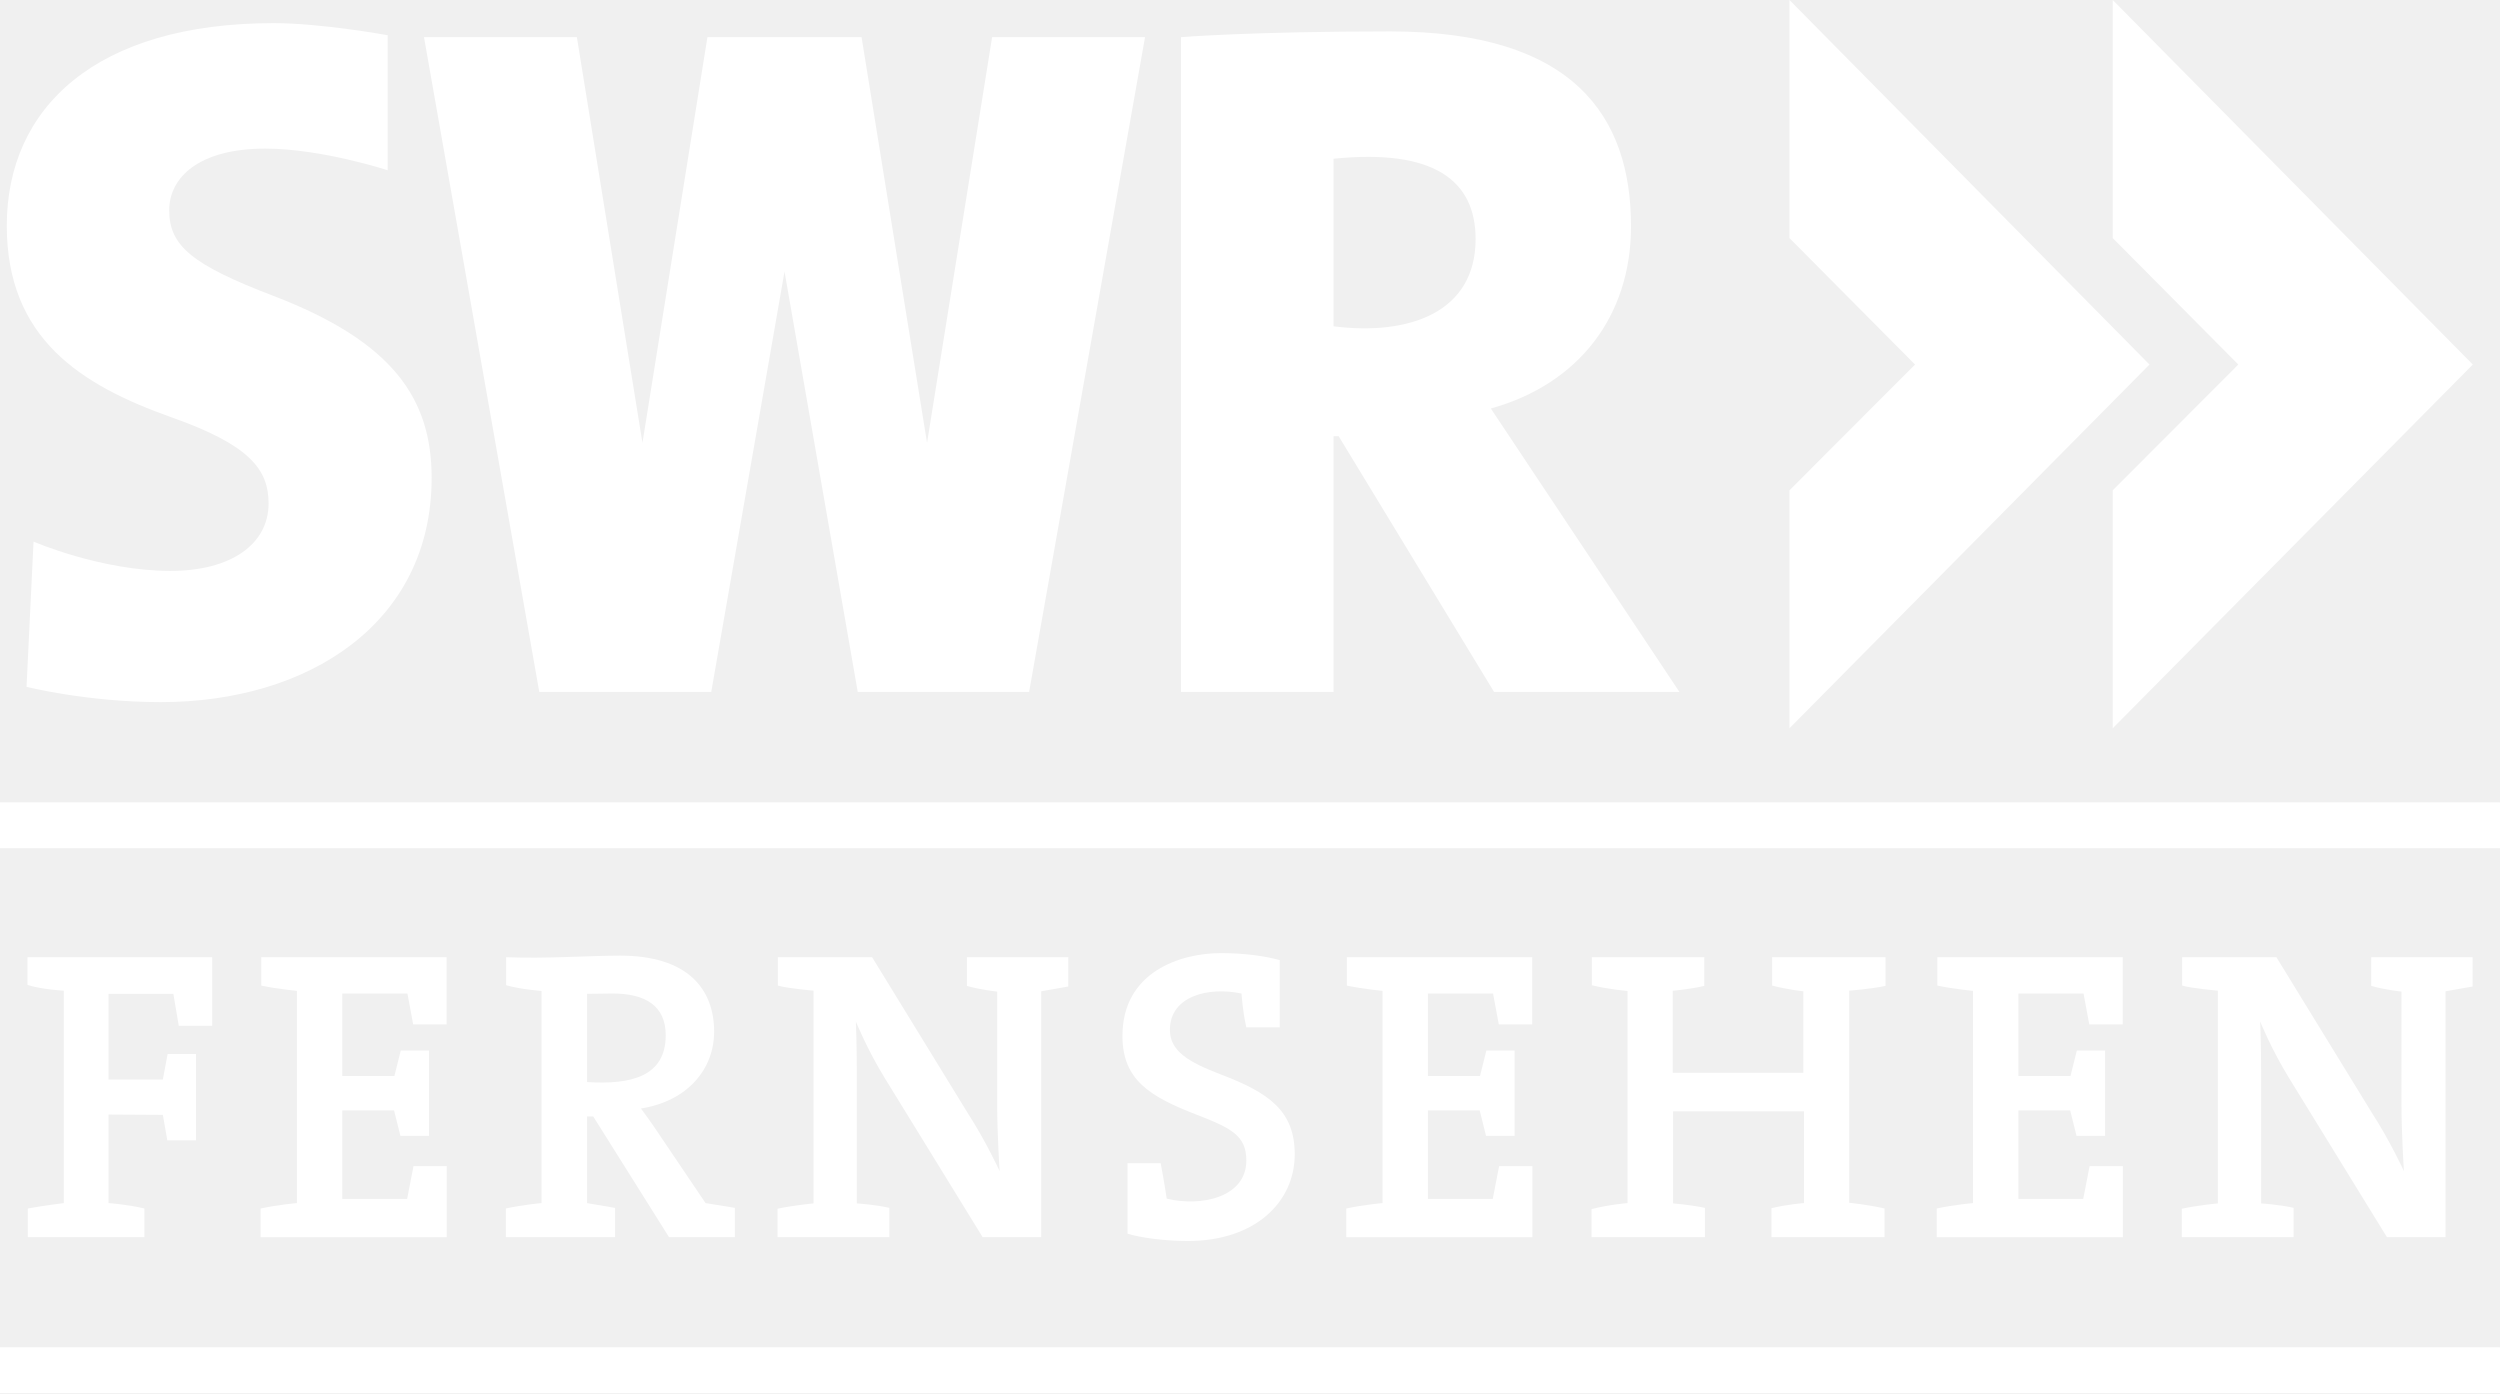
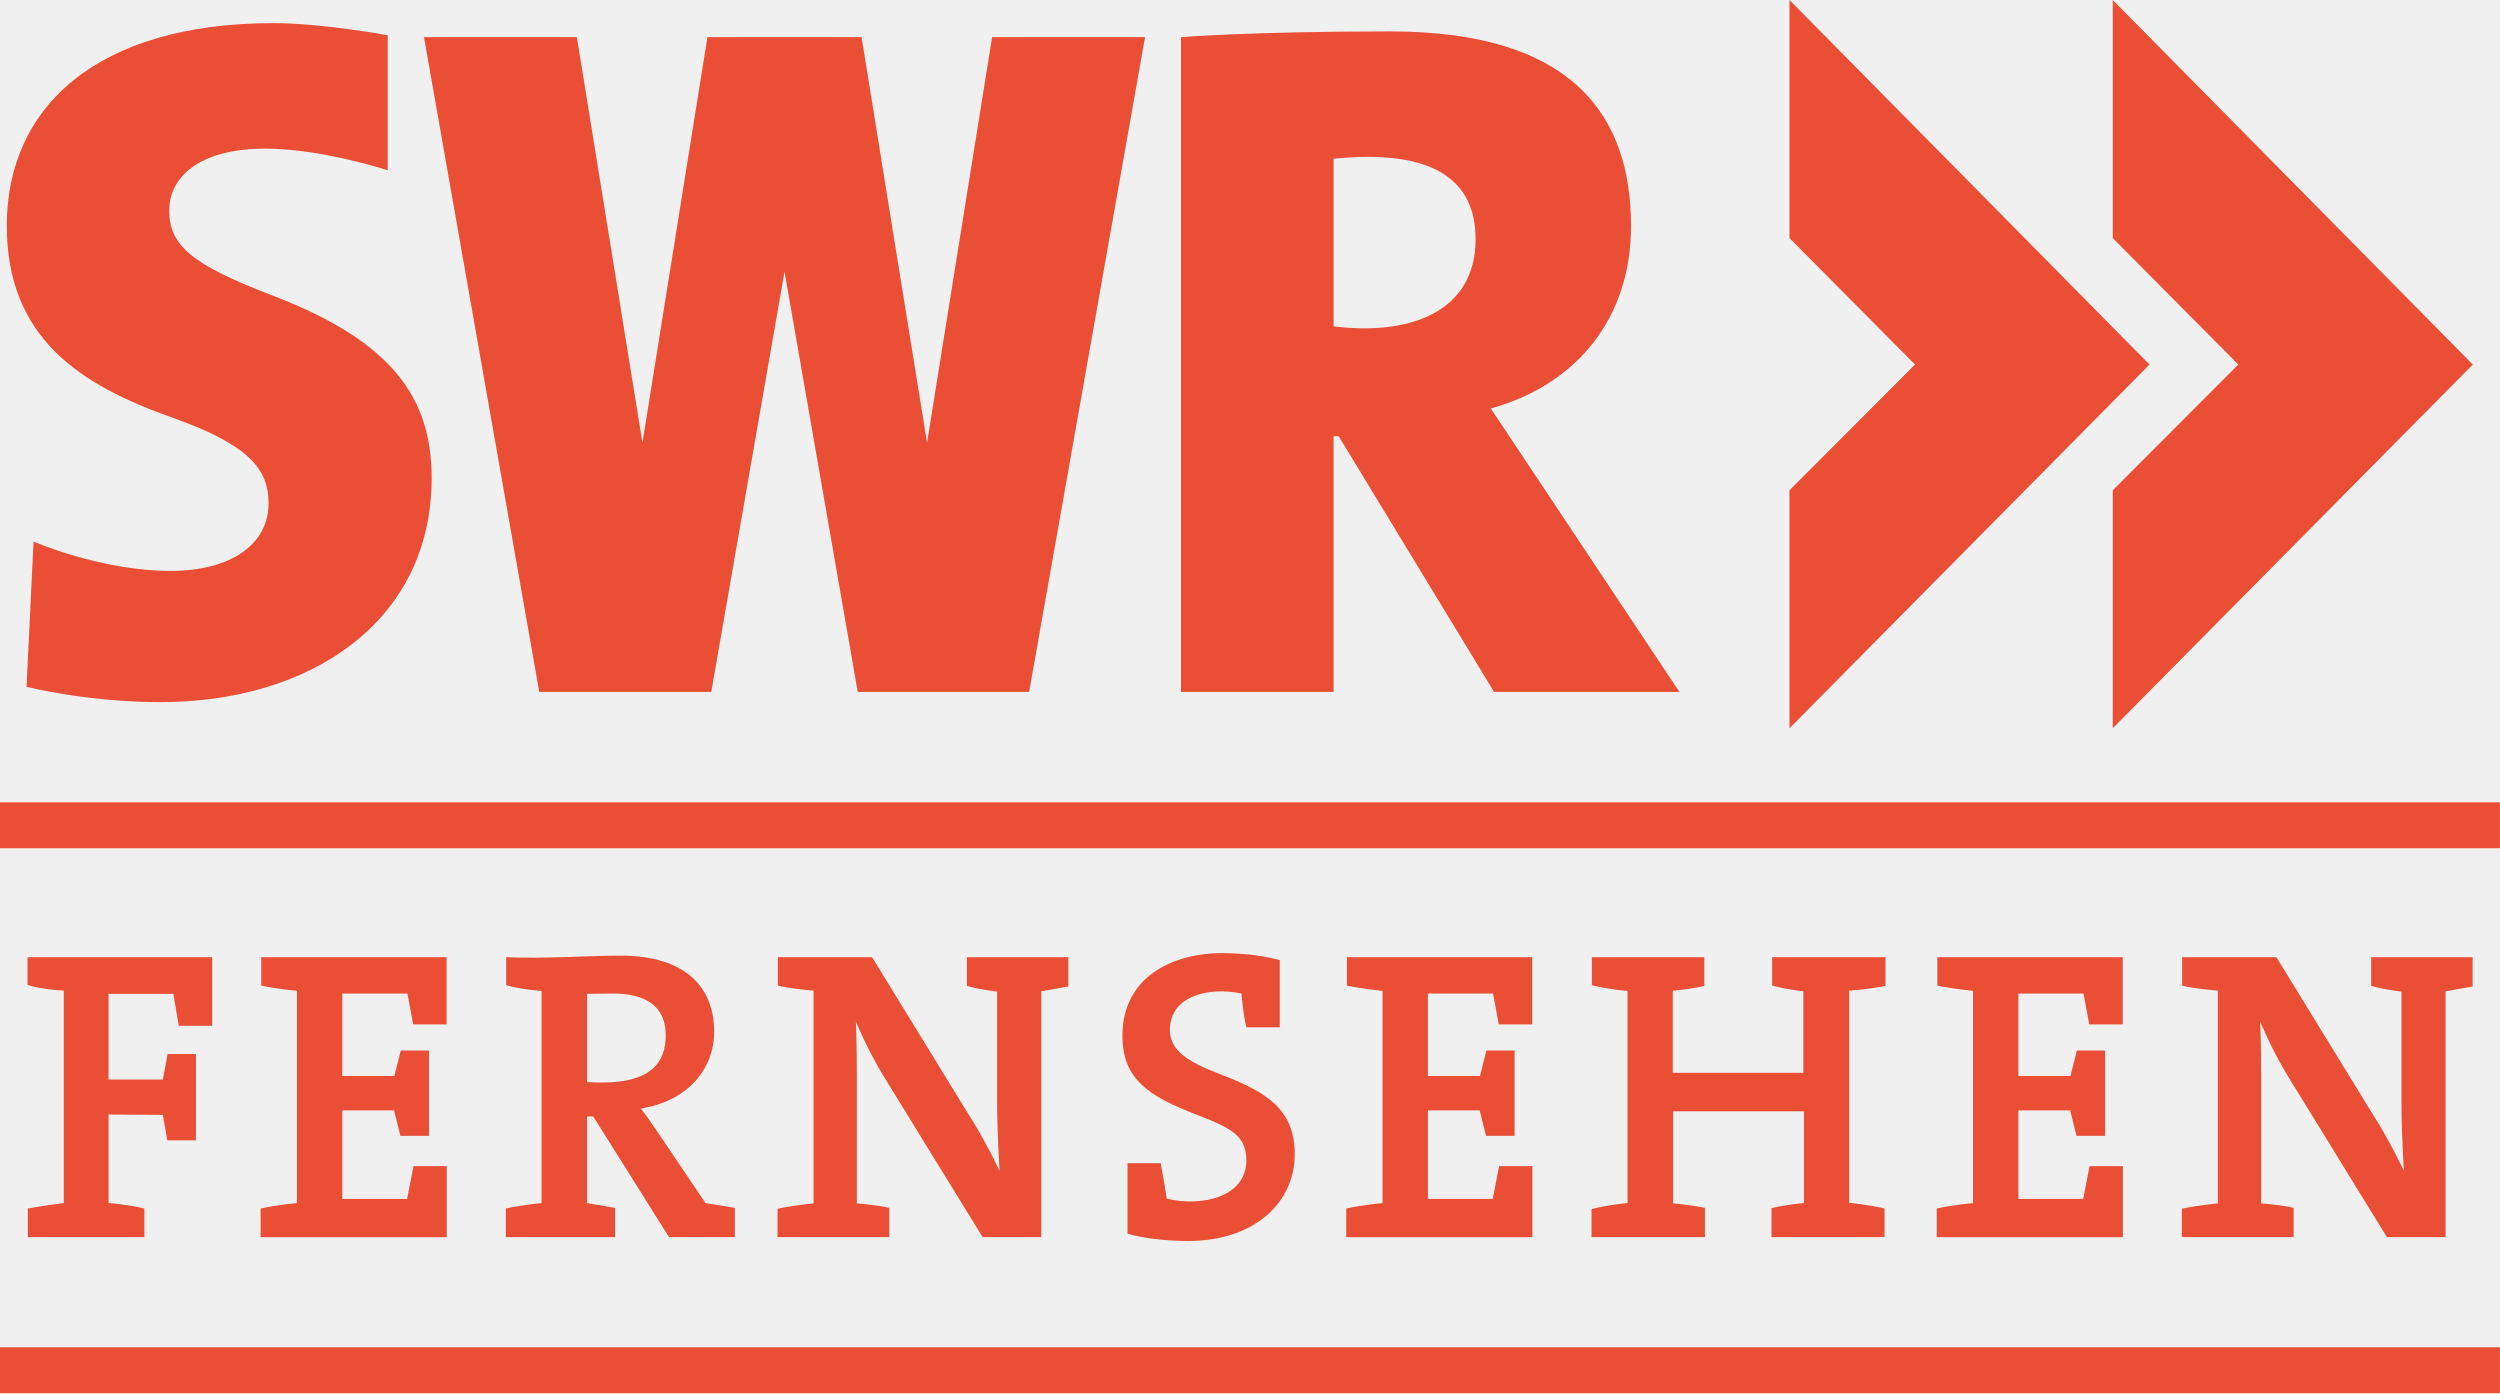
<svg xmlns="http://www.w3.org/2000/svg" version="1.0" viewBox="0 0 800 445.81">
-   <g transform="scale(1.6306)" fill="#fff">
-     <g fill="#fff">
+   <g transform="scale(1.6306)" fill="#ea4e34">
+     <g fill="#ea4e34">
      <path d="m5.396 187.85v5.438c2.938 0.938 7.125 1.125 7.125 1.125v41.688s-4 0.5-7.062 1.062v5.625h22.875v-5.625c-3.375-0.812-7.031-1.062-7.031-1.062v-17.375l10.656 0.062 0.875 5h5.625v-16.938h-5.562l-0.938 5h-10.657v-16.813h12.719l1.062 6.278h6.562v-13.466h-36.249z" />
      <path d="m51.271 193.42v-5.568h36.375v13.188h-6.562l-1.125-6.062h-12.785v16.188h10.222l1.25-5h5.54v16.75h-5.603l-1.25-5h-10.159v17.375h12.722l1.25-6.438h6.528v13.938h-36.528v-5.625c3.438-0.75 7.125-1.062 7.125-1.062v-41.647c0-3e-3 -3.75-0.35-7-1.037z" />
      <path d="m264.32 193.42v-5.568h36.375v13.188h-6.562l-1.125-6.062h-12.784v16.188h10.222l1.25-5h5.54v16.75h-5.603l-1.25-5h-10.159v17.375h12.722l1.25-6.438h6.528v13.938h-36.528v-5.625c3.438-0.75 7.125-1.062 7.125-1.062v-41.647c-1e-3 -3e-3 -3.751-0.35-7.001-1.037z" />
      <path d="m380.2 193.42v-5.568h36.375v13.188h-6.562l-1.125-6.062h-12.784v16.188h10.222l1.25-5h5.54v16.75h-5.603l-1.25-5h-10.159v17.375h12.722l1.25-6.438h6.528v13.938h-36.528v-5.625c3.438-0.75 7.125-1.062 7.125-1.062v-41.647c-1e-3 -3e-3 -3.751-0.35-7.001-1.037z" />
      <path d="m99.333 193.35v-5.5c7.815 0.319 16.312-0.312 22.375-0.312 13.178 0 18.438 6.497 18.438 14.938 0 7.323-5.209 13.622-14.363 15.062 2.062 2.75 3.988 5.688 3.988 5.688l8.688 12.875 5.75 0.938v5.75h-12.915l-14.875-23.688h-1.213v17.006l5.503 0.943v5.738h-21.438v-5.625c3.438-0.75 7.006-1.062 7.006-1.062v-41.625c0-1e-3 -4.131-0.314-6.944-1.126zm15.873 1.687v17.312c8.75 0.562 15.44-1.154 15.44-9.188 0-5.809-4.042-8.188-10.438-8.188z" />
      <path d="m152.65 187.85h18.5l18.75 30.562c3.562 5.5 6.272 11.415 6.272 11.415s-0.481-7.29-0.481-13.165v-22.062s-3.438-0.375-5.938-1.125v-5.625h19.897v5.75l-5.312 0.938v48.25h-11.5l-19.188-31.188c-3.5-5.688-5.688-11.125-5.688-11.125s0.188 4.188 0.188 10.25v25.438s3.75 0.25 6.375 0.875v5.75h-21.938v-5.574c3.062-0.676 7.068-1.051 7.068-1.051v-41.75s-5.131-0.438-7.006-1v-5.563z" />
      <path d="m428.24 187.85h18.5l18.75 30.562c3.562 5.5 6.272 11.415 6.272 11.415s-0.481-7.29-0.481-13.165v-22.062s-3.438-0.375-5.938-1.125v-5.625h19.897v5.75l-5.312 0.938v48.25h-11.5l-19.188-31.188c-3.5-5.688-5.688-11.125-5.688-11.125s0.188 4.188 0.188 10.25v25.438s3.75 0.25 6.375 0.875v5.75h-21.938v-5.574c3.062-0.676 7.068-1.051 7.068-1.051v-41.75s-5.131-0.438-7.006-1v-5.563z" />
      <path d="m251.15 188.42v13.188h-6.562c-0.75-3.25-0.938-6.625-0.938-6.625-6.375-1.375-14.062 0.424-14.062 7.125 0 4.199 3.748 6.364 10 8.75 9.407 3.59 14.5 7.107 14.5 15.688 0 9.202-7.598 17-21 17-4.375 0-9.188-0.625-11.812-1.438v-13.835h6.5c0.688 3.522 1.188 6.96 1.188 6.96 6.709 1.626 15.625-0.22 15.625-7.5 0-4.913-3.016-6.366-9.812-9-9.167-3.552-14.5-6.823-14.5-15.438 0-12.599 11.422-16.25 19.312-16.25 4.631 0 8.697 0.579 11.561 1.375z" />
      <path d="m312.4 187.85h22.062v5.625c-2.5 0.625-6.188 0.96-6.188 0.96v16.103h25.625v-16s-3.062-0.312-6.125-1.125v-5.562h22.25v5.625c-2.875 0.625-7.125 0.938-7.125 0.938v41.625s3.75 0.375 6.938 1.125v5.625h-22.188v-5.688c3.062-0.75 6.375-1 6.375-1v-18h-25.688v18.062s3.188 0.25 6.25 0.875v5.75h-22.25v-5.5c3.312-0.875 7.062-1.188 7.062-1.188v-41.625s-3.75-0.312-7-1.125v-5.5z" />
      <rect y="157.46" width="490.61" height="9" />
      <rect y="264.4" width="490.61" height="9" />
      <path d="m76.083 6.915v26.5s-13-4.25-24-4.25c-13.032 0-18.875 5.624-18.875 12.125 0 6.939 4.479 10.669 20.375 16.75 23.55 9.008 31.125 20.201 31.125 35.75 0 28.577-24.281 44-53.125 44-14.5 0-26.375-3-26.375-3l1.375-28.5s13.25 5.75 26.875 5.75c11.889 0 19.25-5.247 19.25-13.25 0-6.752-3.854-11.507-19-16.875-17.834-6.321-32.375-15.47-32.375-37.625 0-23.207 17.568-39.75 52.375-39.75 9.375 0 22.375 2.375 22.375 2.375z" />
      <polygon points="153.96 53.29 139.58 135.79 105.83 135.79 83.208 7.29 113.21 7.29 126.08 86.904 138.83 7.29 169.08 7.29 181.93 86.904 194.7 7.29 224.71 7.29 201.96 135.79 168.33 135.79" />
      <path d="m231.77 7.29s13.812-1.125 41.062-1.125c35.905 0 47.25 16.563 47.25 38.25 0 17.634-10.278 30.963-27.512 35.75l37.012 55.625h-36.375l-30.5-50.188h-1v50.188h-29.938v-128.5zm57.812 39.625c0-11.551-8.25-17.75-27.875-15.762v32.887c14.875 1.875 27.875-2.76 27.875-17.125z" />
      <polygon points="375.82 71.54 351.18 46.722 351.18 0 421.83 71.54 351.18 142.92 351.18 96.222" />
      <polygon points="439.26 71.54 414.62 46.722 414.62 0 485.28 71.54 414.62 142.92 414.62 96.222" />
    </g>
  </g>
</svg>
